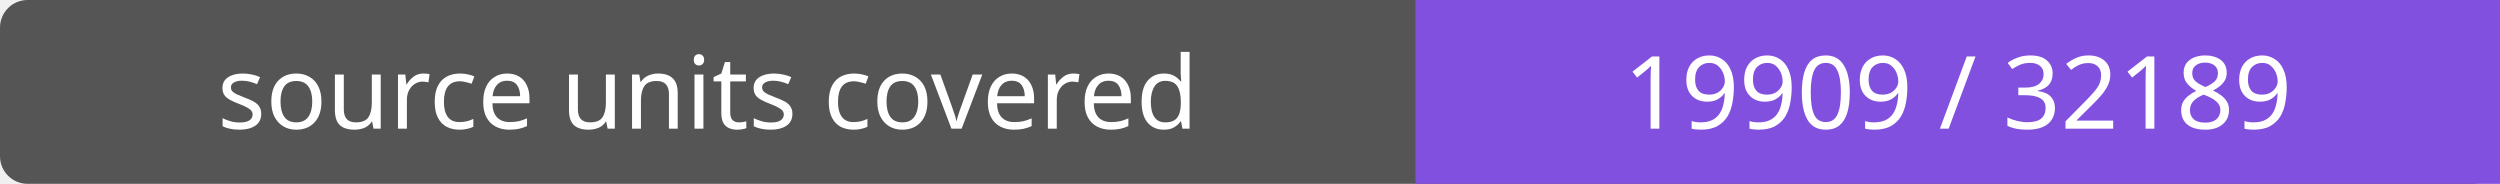
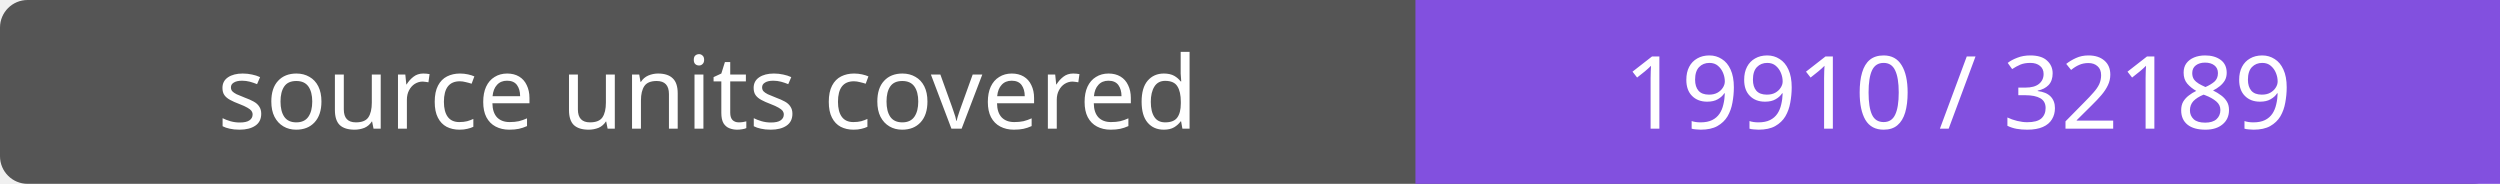
- <svg xmlns="http://www.w3.org/2000/svg" width="272" height="20" role="img" aria-label="source units covered: 19909 / 32189">
+ <svg xmlns="http://www.w3.org/2000/svg" width="272" height="20" role="img" aria-label="source units covered: 19910 / 32189">
  <rect width="272" height="20" rx="3" fill="#555" />
  <path fill="#8250df" d="M154 0h118v20H154z" />
  <g fill="#fff" text-anchor="middle" font-family="Verdana,sans-serif" font-size="11">
    <text x="77.0" y="14">source units covered</text>
-     <text x="213.0" y="14">19909 / 32189</text>
+     <text x="213.0" y="14">19910 / 32189</text>
  </g>
</svg>
